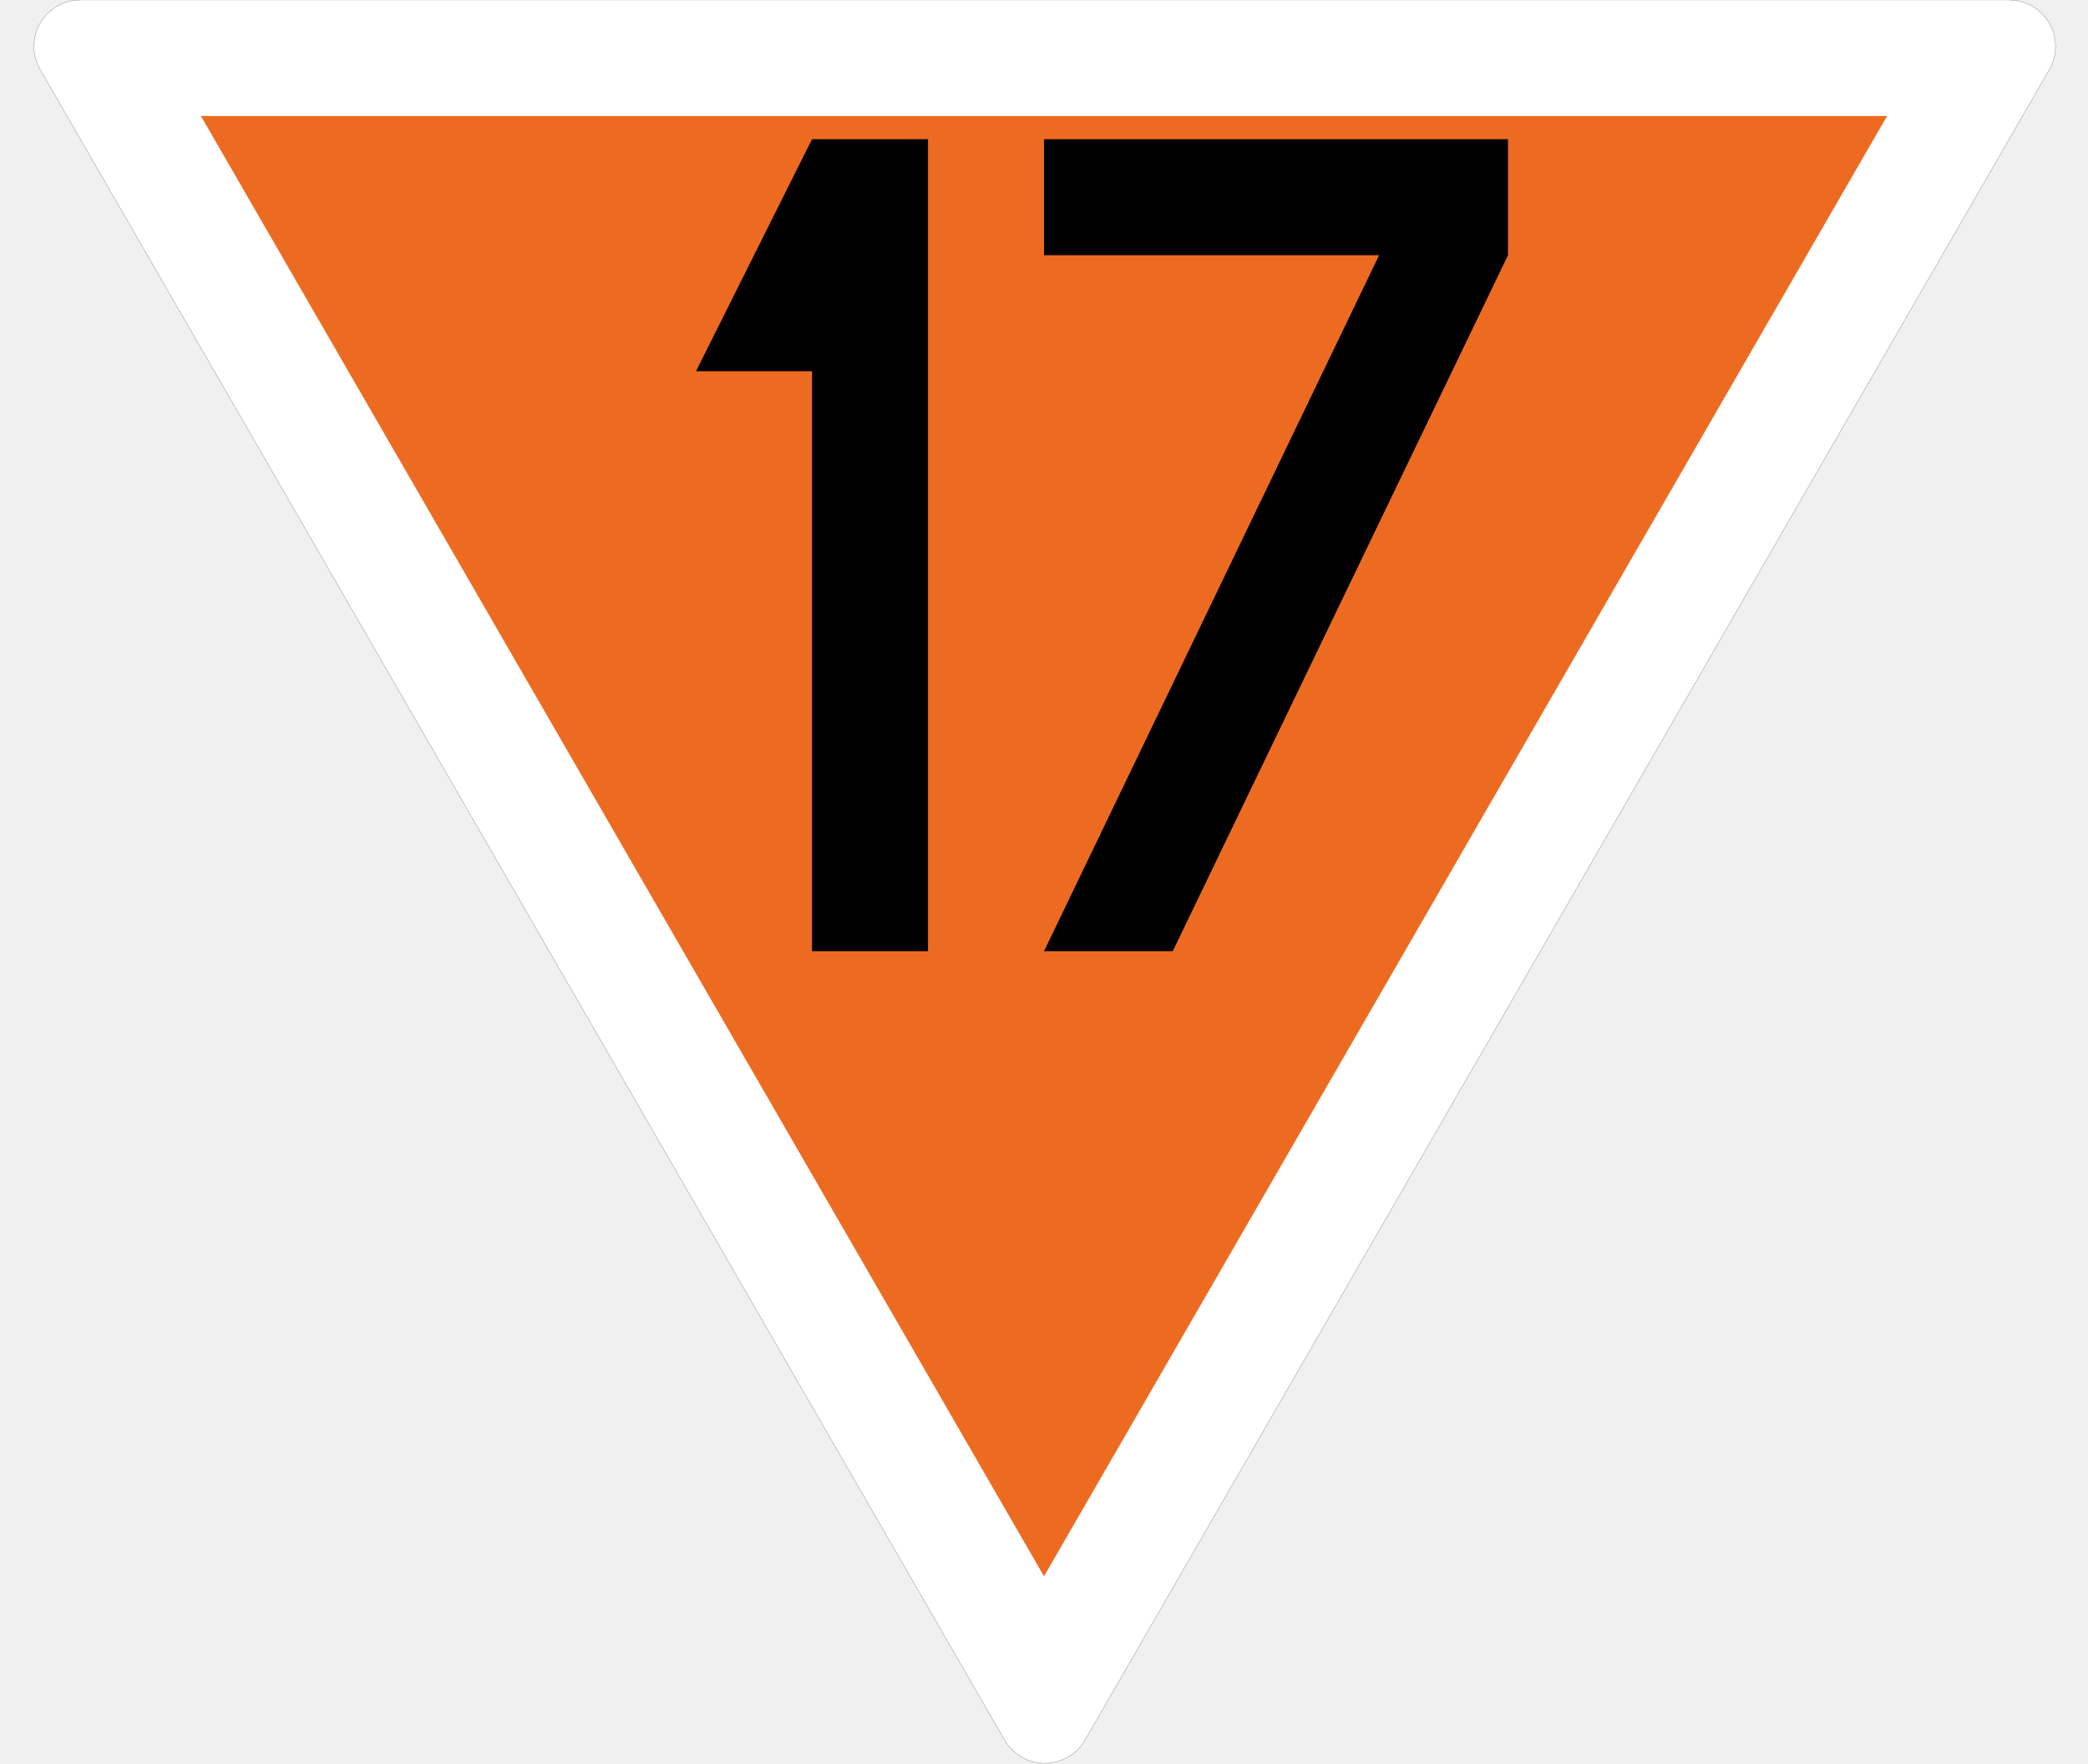
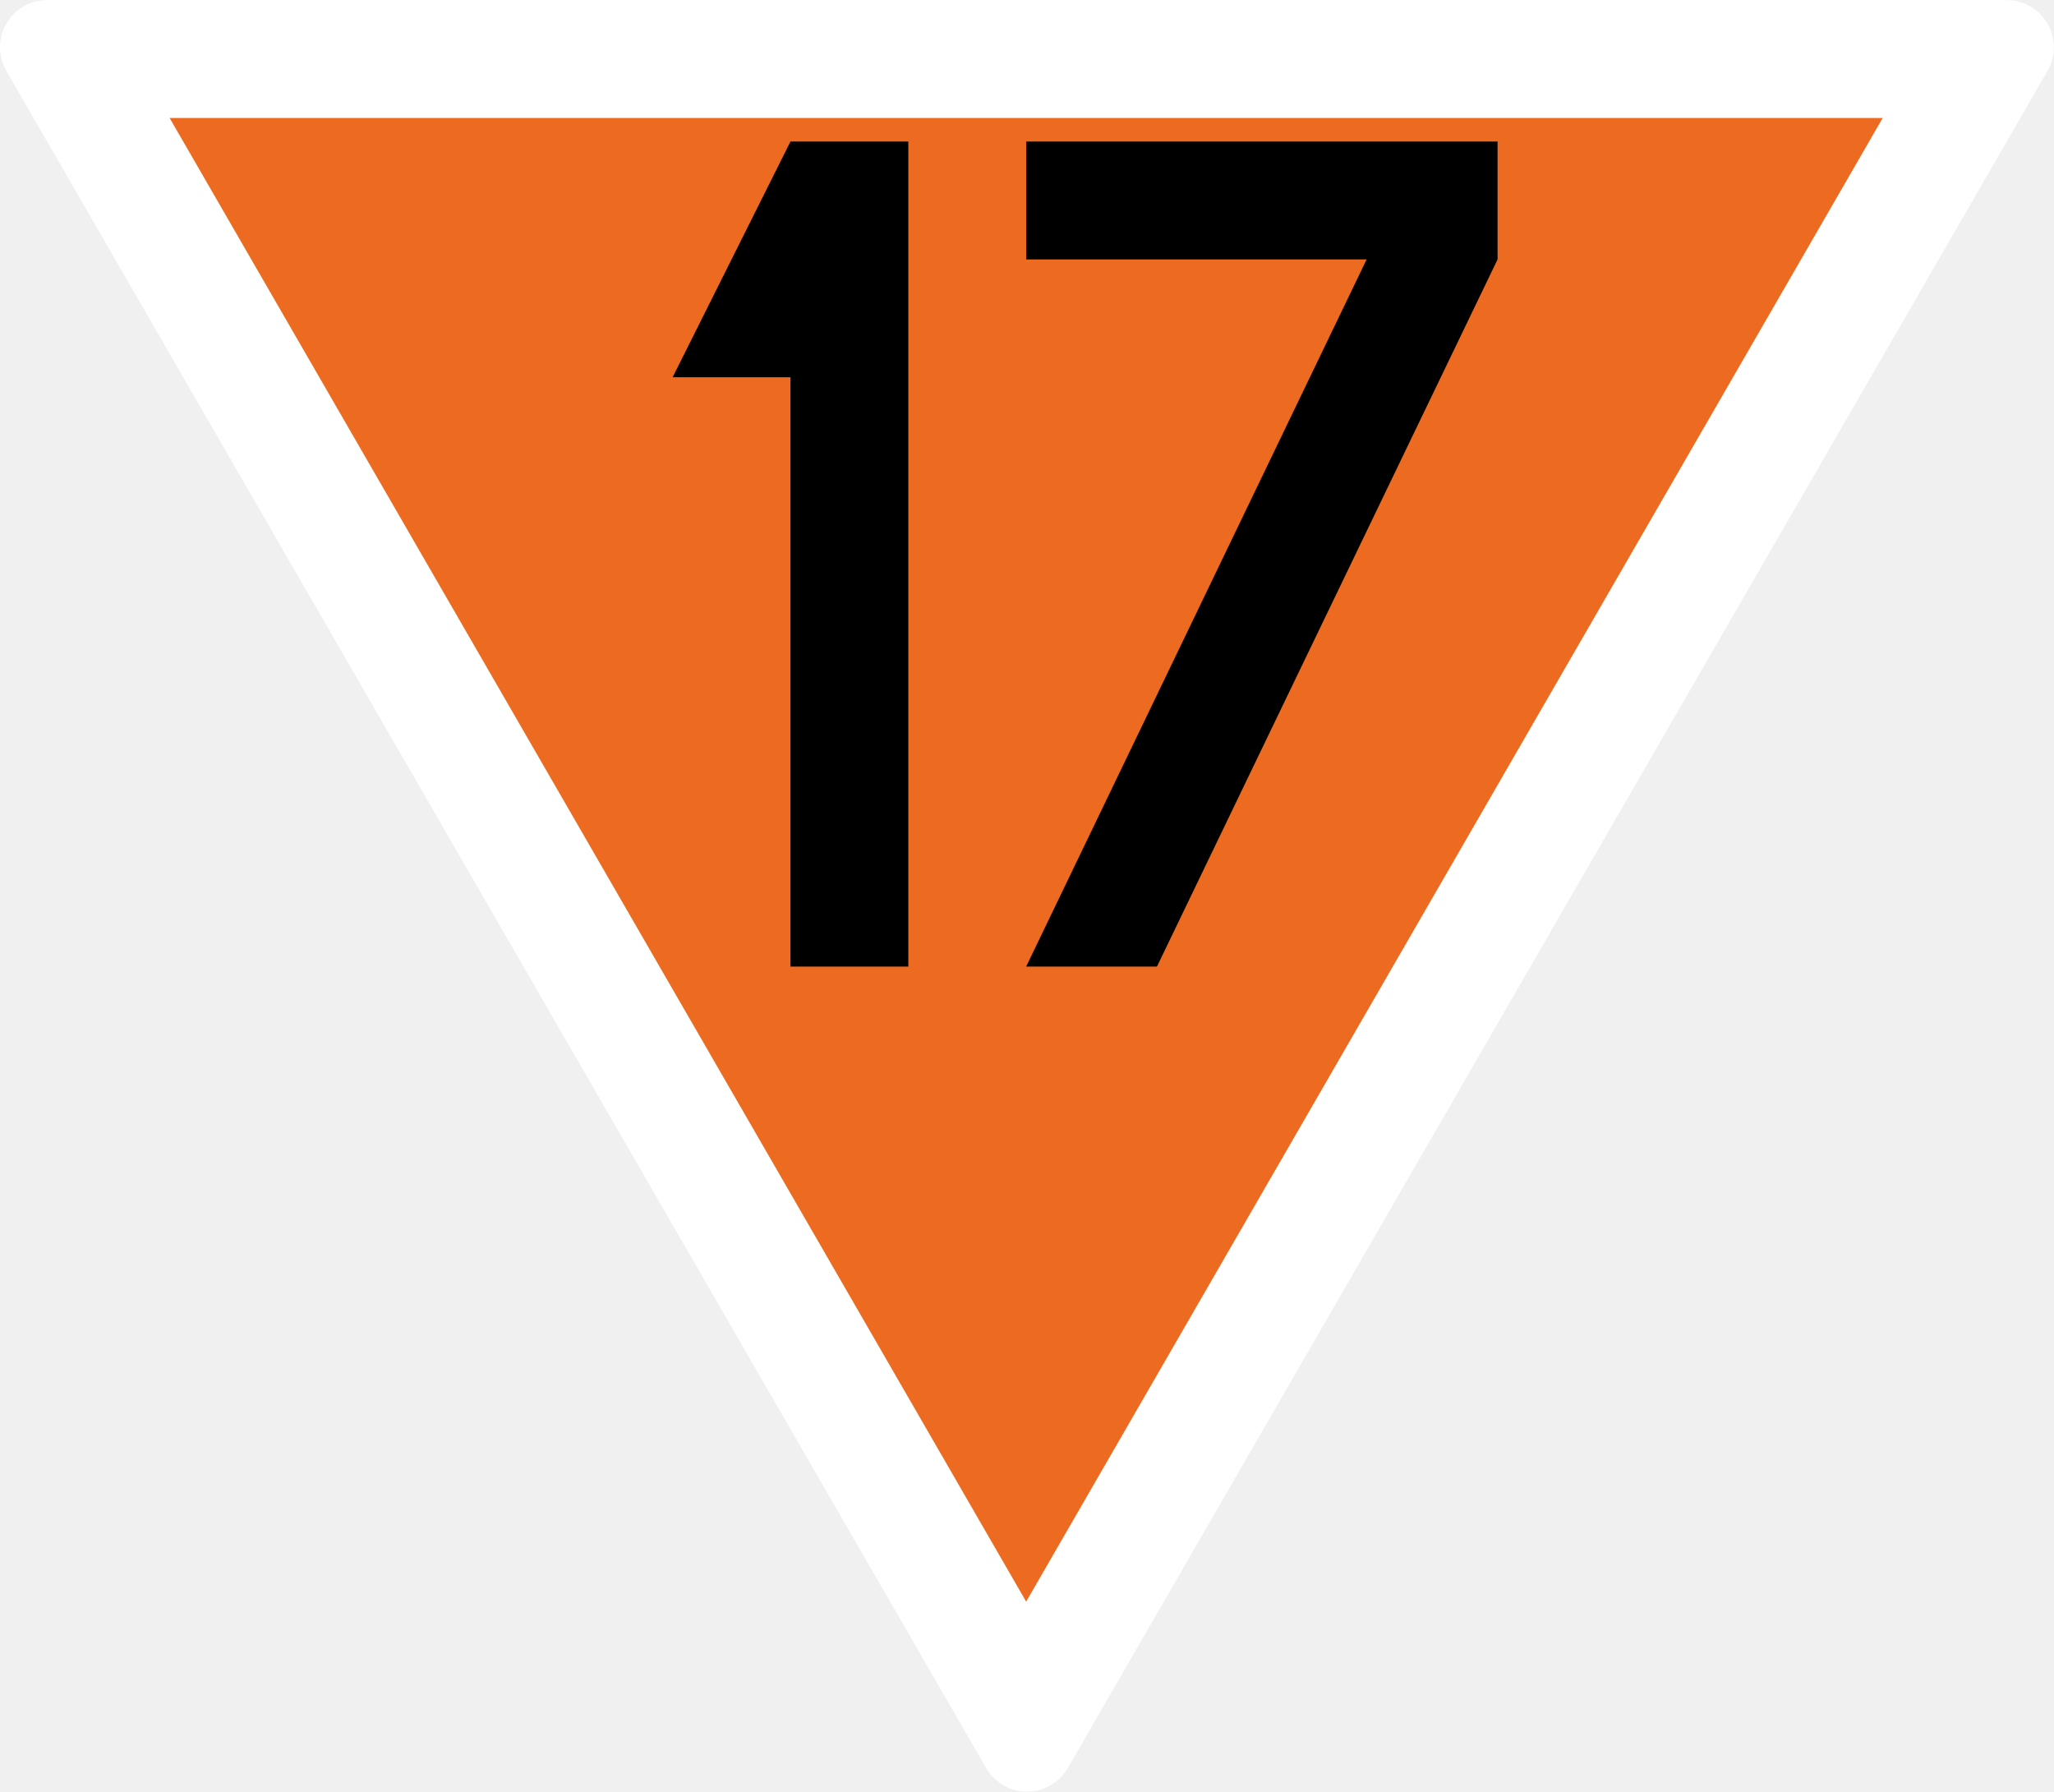
- <svg xmlns="http://www.w3.org/2000/svg" width="900mm" height="760mm" viewBox="0 0 900 760" version="1.1" id="svg1">
+ <svg xmlns="http://www.w3.org/2000/svg" width="18.345" height="16" viewBox="0 0 4.854 4.233" version="1.1" id="svg1">
  <defs id="defs1" />
-   <g id="layer1">
-     <path id="path2-9" style="vector-effect:non-scaling-stroke;fill:#ffffff;fill-opacity:1;stroke:#000000;stroke-width:0.265;-inkscape-stroke:hairline" d="m 866.025,0 c 7.142,0.007 13.737,3.822 17.305,10.009 3.568,6.187 3.566,13.806 0.005,19.991 L 467.654,750.018 c -3.578,6.181 -10.179,9.986 -17.32,9.982 -7.142,-0.004 -13.739,-3.815 -17.315,-10 L 17.315,29.991 C 13.746,23.793 13.752,16.174 17.326,9.991 20.9,3.808 27.406,0 34.548,0 Z" />
+   <g id="layer1" transform="matrix(0.00557018,0,0,0.00557018,-0.08155676,0)">
+     <path id="path2-9" style="vector-effect:non-scaling-stroke;fill:#ffffff;fill-opacity:1;stroke:none;stroke-width:0.265;-inkscape-stroke:hairline" d="m 866.025,0 c 7.142,0.007 13.737,3.822 17.305,10.009 3.568,6.187 3.566,13.806 0.005,19.991 L 467.654,750.018 c -3.578,6.181 -10.179,9.986 -17.32,9.982 -7.142,-0.004 -13.739,-3.815 -17.315,-10 L 17.315,29.991 C 13.746,23.793 13.752,16.174 17.326,9.991 20.9,3.808 27.406,0 34.548,0 Z" />
    <path style="vector-effect:non-scaling-stroke;fill:#ed6b21;fill-opacity:1;stroke:none;stroke-width:0.265;stroke-linecap:butt;stroke-linejoin:miter;stroke-dasharray:none;stroke-opacity:1;-inkscape-stroke:hairline" d="M 86.603,50 H 813.397 L 450,679.423 Z" id="path2" />
  </g>
-   <g id="layer2">
+   <g id="layer2" transform="matrix(0.00557018,0,0,0.00557018,-0.08155676,0)">
    <g id="layer2-7" transform="translate(-99.99999)">
      <path style="fill:#000000;fill-opacity:1;stroke:none;stroke-width:0.265px;stroke-linecap:butt;stroke-linejoin:miter;stroke-opacity:1" d="M 450,60 400,160 h 50 v 250 h 50 V 60 Z" id="path3" />
    </g>
    <g id="layer2-8" transform="translate(100)">
      <path style="vector-effect:non-scaling-stroke;fill:#000000;fill-opacity:1;stroke:none;stroke-width:0.265;stroke-linecap:butt;stroke-linejoin:miter;stroke-dasharray:none;stroke-opacity:1;-inkscape-stroke:hairline" d="M 350,60 V 110 H 494.443 L 350,410 h 55.491 L 550,110 V 60 Z" id="path18" />
    </g>
  </g>
</svg>
